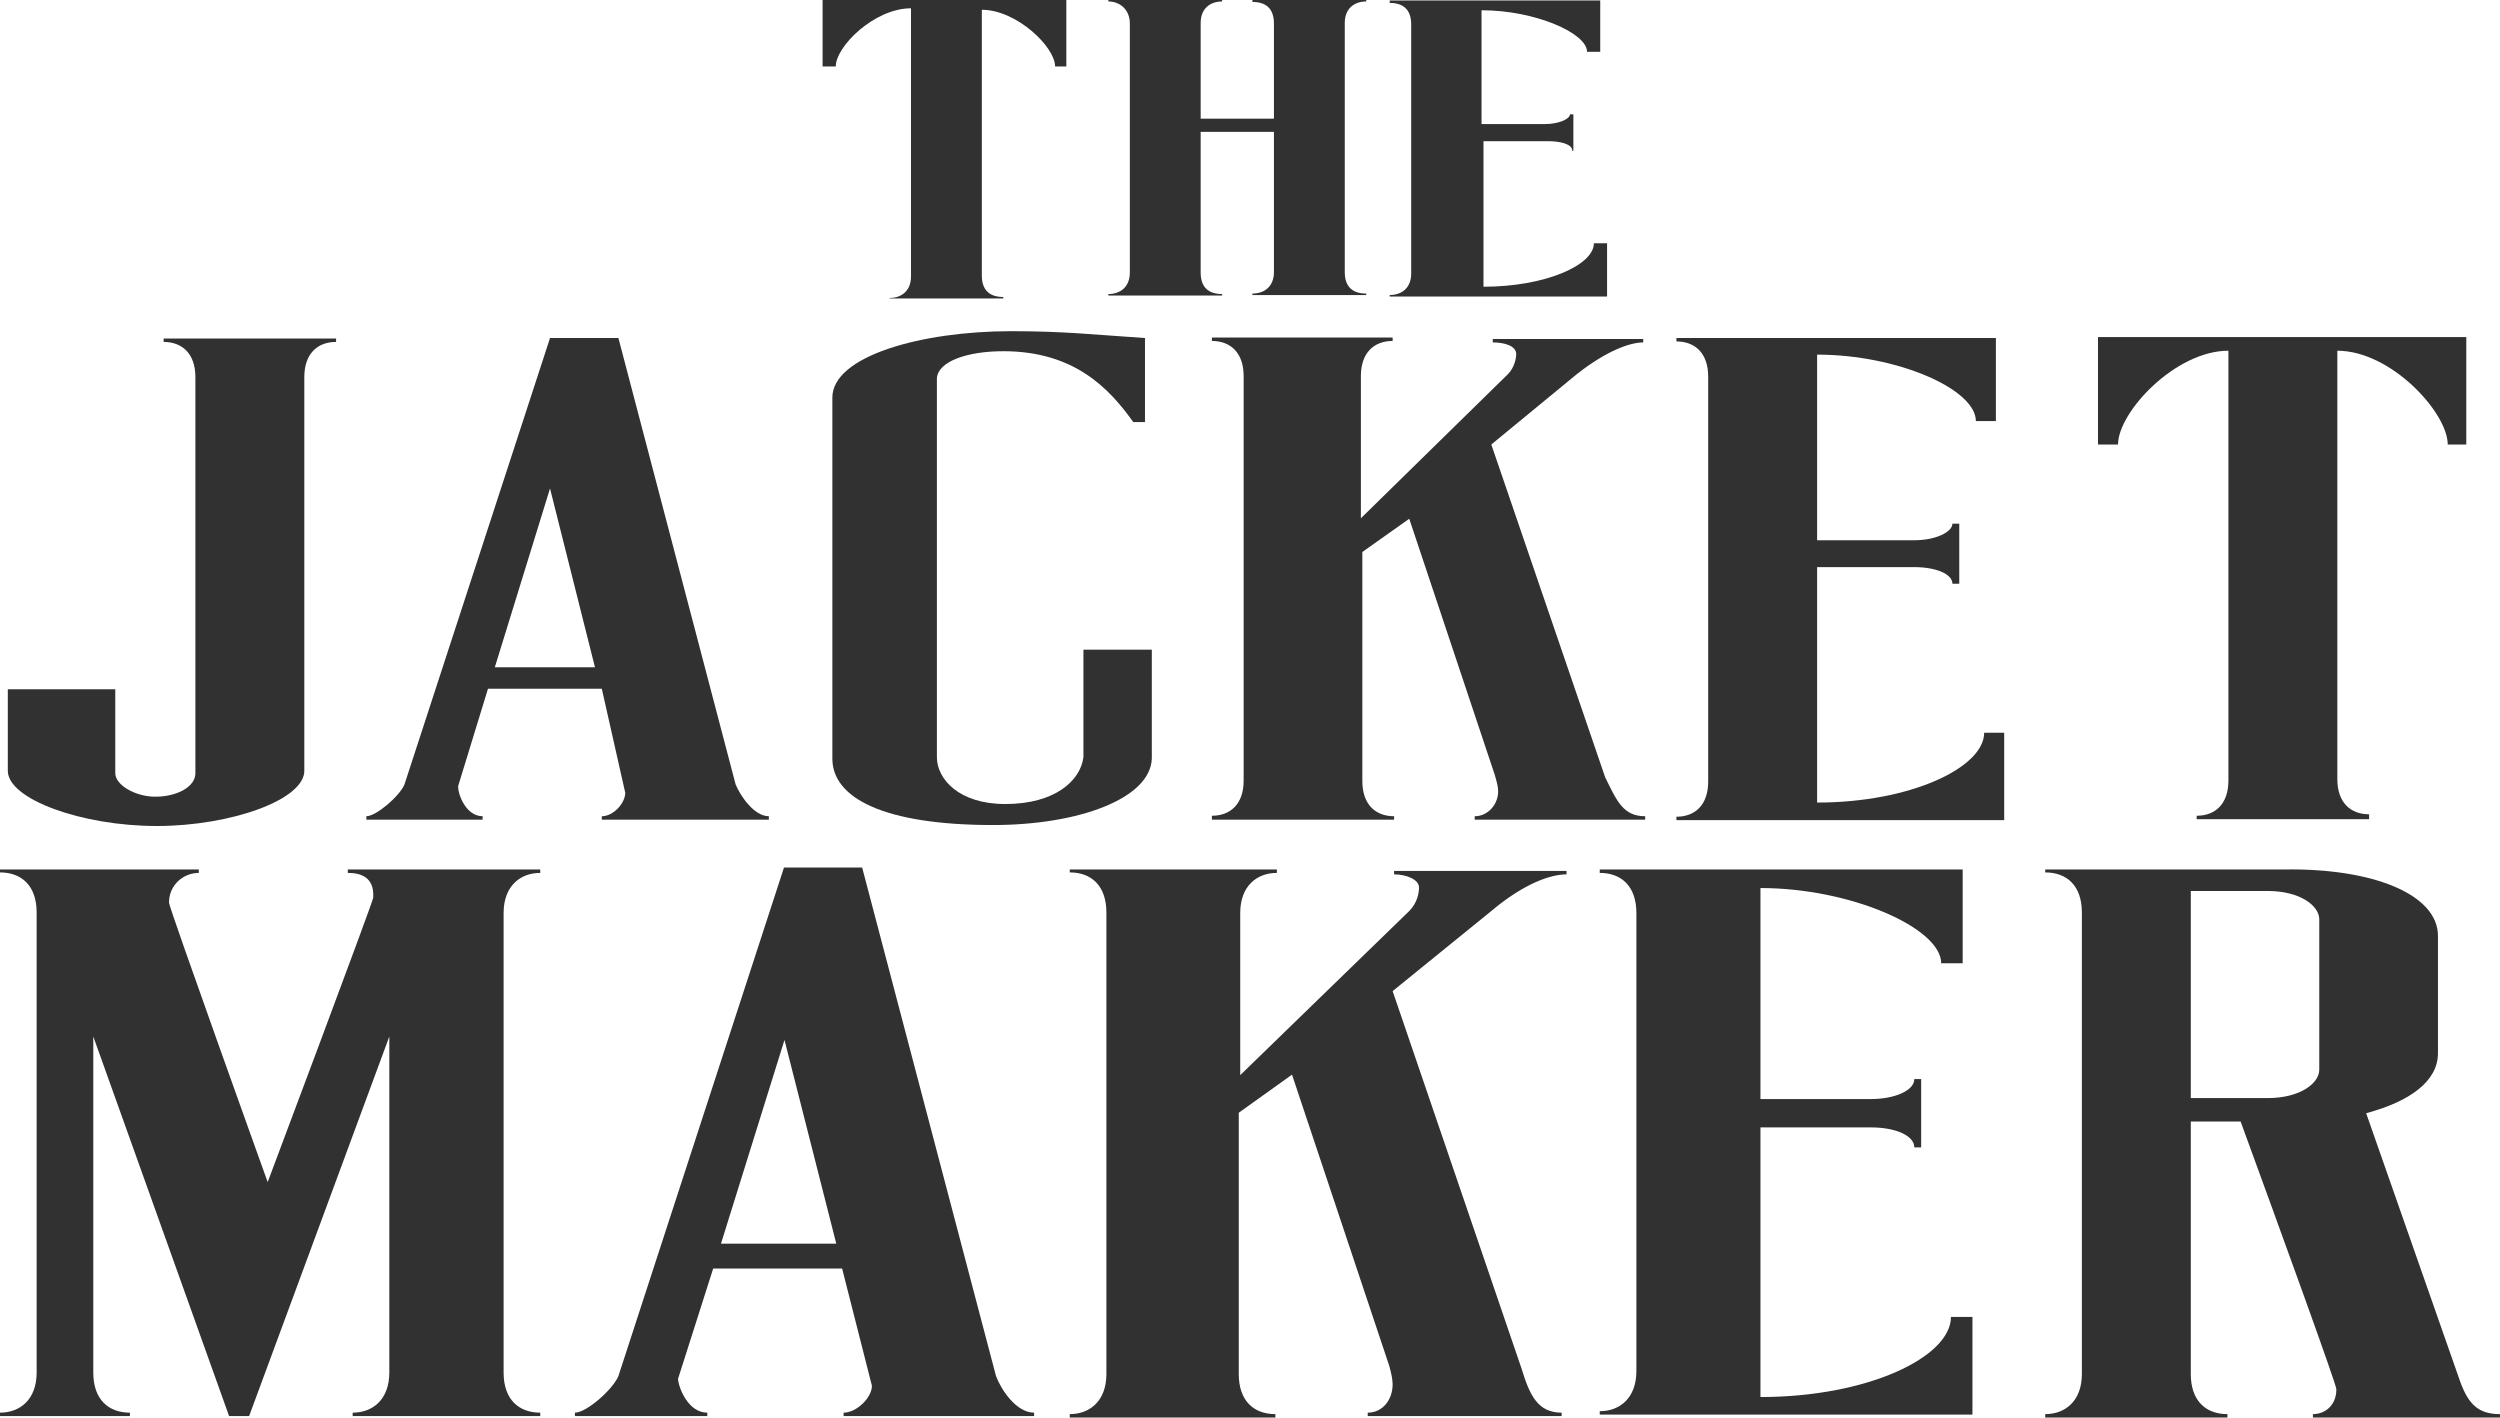
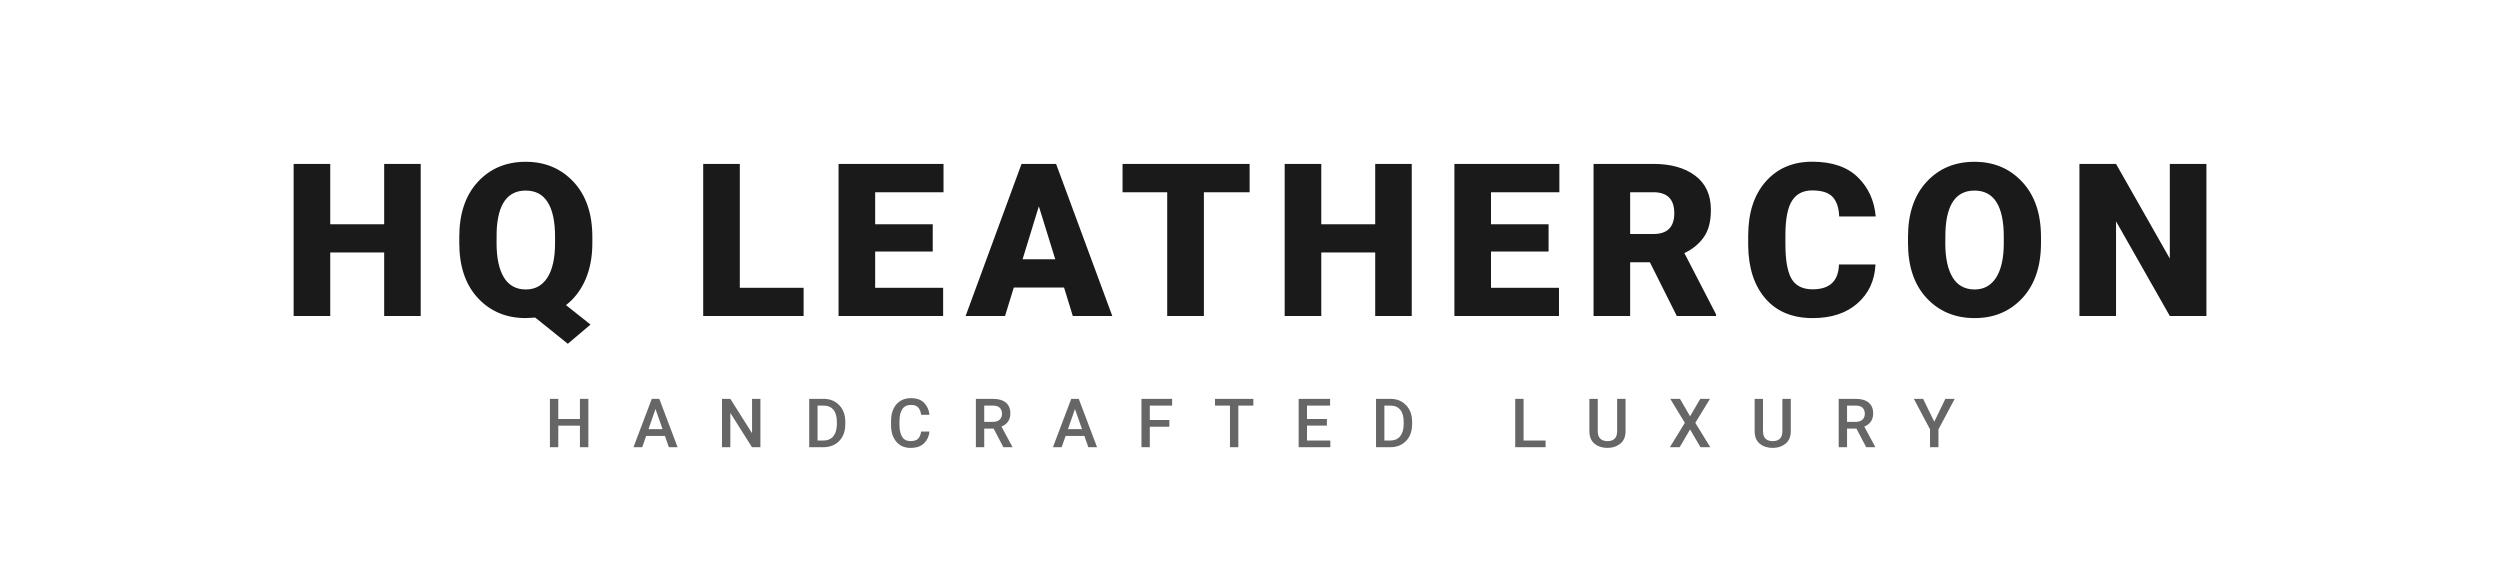
- <svg xmlns="http://www.w3.org/2000/svg" version="1.1" id="Layer_1" x="0px" y="0px" viewBox="0 0 511.8 290.2" style="enable-background:new 0 0 511.8 290.2;" xml:space="preserve">
-   <style type="text/css">
- 	.st0{fill:#313131;}
- </style>
-   <g>
-     <path class="st0" d="M218.7,13.6H216C216,9.6,208.1,2,201,2v54.4c0,3.1,1.7,4.4,4.4,4.4v0.3h-23.3V61c2.4,0,4.4-1.4,4.4-4.4V1.7   c-7.5,0-15.4,7.8-15.4,11.9h-2.7V0h49.9v13.6L218.7,13.6L218.7,13.6z" />
-     <path class="st0" d="M226.9,0.3V0h23.3v0.3c-2.4,0-4.4,1.4-4.4,4.4v19.6h15V4.8c0-3.1-1.7-4.4-4.4-4.4V0h23.3v0.3   c-2.4,0-4.4,1.4-4.4,4.4v51c0,3.1,1.7,4.4,4.4,4.4v0.3h-23.3v-0.3c2.4,0,4.4-1.4,4.4-4.4V27h-15v28.8c0,3.1,1.7,4.4,4.4,4.4v0.3   h-23.3v-0.3c2.4,0,4.4-1.4,4.4-4.4v-51C231.3,2,229.3,0.3,226.9,0.3z" />
-     <path class="st0" d="M327.6,10.6h-2.7c0-3.8-10.6-8.5-21.6-8.5v23.3h13c2.7,0,5.1-1,5.1-2h0.7v7.5h-0.2c0-1.4-2.4-2-5.1-2h-13.1   v29.8c12.6,0,22.6-4.4,22.6-8.9h2.7v10.9h-44.5v-0.3c2.4,0,4.4-1.4,4.4-4.4v-51c0-3.1-1.7-4.4-4.4-4.4V0.1h43.1L327.6,10.6   L327.6,10.6z" />
-     <path class="st0" d="M32.1,169.1c-15.4,0-30.5-5.5-30.5-11.3v-16.7h22v17.2c0,2.4,4.1,4.8,8.2,4.8c4.4,0,8.2-2,8.2-4.8V77.2   c0-4.8-2.7-7.2-6.5-7.2v-0.7h35.3v0.7c-3.8,0-6.5,2.4-6.5,7.2v80.4C62.6,163.7,47.2,169.1,32.1,169.1z" />
-     <path class="st0" d="M98.8,167.1v0.7H75v-0.7c2,0,6.8-4.1,7.8-6.5l29.8-91.4h14l24,91.4c1,2.4,3.8,6.5,6.8,6.5v0.7h-34.2v-0.7   c2.4,0,4.8-2.7,4.8-4.8l-4.8-21.3H99.9l-6.1,19.9C93.7,162.6,95.4,167.1,98.8,167.1z M121.8,136.6l-9.2-36.6l-11.3,36.6H121.8z" />
-     <path class="st0" d="M205.4,71.9c-7.2,0-13.3,2-13.6,5.5V155c0,4.4,4.4,9.6,14,9.6c10.2,0,15.4-4.8,16-9.6v-22h14v22.3   c-0.3,8.2-15,13.6-32.5,13.6c-22.3,0-32.9-5.5-32.9-13.6V81.4c0-8.5,18.2-13.6,36.6-13.6c10.9,0,16.7,0.7,27.4,1.4v17.2H232   C227.2,79.7,220.1,71.9,205.4,71.9z" />
-     <path class="st0" d="M336.8,167.1v0.7h-34.9v-0.7c2.7,0,4.8-2.4,4.8-5.1c0-1-0.3-2-0.7-3.4l-17.5-52.4l-9.6,6.8v46.9   c0,4.8,2.7,7.2,6.5,7.2v0.7h-37.3V167c3.8,0,6.5-2.4,6.5-7.2V77c0-4.8-2.7-7.2-6.5-7.2v-0.7h37v0.7c-3.8,0-6.5,2.4-6.5,7.2v29.1   l30.1-29.5c1.4-1.4,1.7-3.4,1.7-4.1c0-1.7-2.4-2.4-4.8-2.4v-0.7h30.8v0.7c-2.7,0-7.5,1.7-13.6,6.5L305.3,91l23.3,68.1   C331,164,332.3,167.1,336.8,167.1z" />
-     <path class="st0" d="M408.6,86.2h-4.1c0-6.5-16-13.6-32.5-13.6v38h19.9c4.4,0,7.8-1.7,7.8-3.4h1.4v12.3h-1.4c0-2-3.4-3.4-7.8-3.4   H372v48.2c19.2,0,34.2-7.2,34.2-14.3h4.1v17.9h-67.1v-0.7c3.8,0,6.5-2.4,6.5-7.2V77.1c0-4.8-2.7-7.2-6.5-7.2v-0.7h65.4V86.2z" />
-     <path class="st0" d="M505.2,91h-4.1c0-6.5-11.6-19.2-22.6-19.2v87.7c0,4.8,2.7,7.2,6.5,7.2v1h-35.3V167c3.8,0,6.5-2.4,6.5-7.2v-88   c-10.9,0-22.6,12.6-22.6,19.2h-4.1V69h75.4v22H505.2z" />
-     <path class="st0" d="M71.2,178.7V178h39.4v0.7c-4.1,0-7.5,2.7-7.5,8.2V281c0,5.5,3.1,8.2,7.5,8.2v0.7H72.2v-0.7   c4.1,0,7.5-2.7,7.5-8.2v-68.8L51,289.9h-4.1l-27.8-77.7V281c0,5.5,3.1,8.2,7.5,8.2v0.7H0v-0.7c4.1,0,7.5-2.7,7.5-8.2v-94.2   c0-5.5-3.1-8.2-7.5-8.2V178h40.7v0.7c-3.1,0-6.1,2.4-6.1,6.1c0,1,20.2,57.2,20.2,57.2s21.6-57.5,21.6-58.2   C76.7,179.4,73.6,178.7,71.2,178.7z" />
-     <path class="st0" d="M144.8,289.2v0.7h-27.1v-0.7c2.4,0,7.8-4.8,8.9-7.5l33.9-104.1h16l27.4,104.1c1,2.7,4.1,7.5,7.8,7.5v0.7h-39   v-0.7c2.7,0,5.8-3.1,5.8-5.5l-6.1-24H146l-7.2,22.6C139,284.4,141,289.2,144.8,289.2z M171.2,254.6l-10.6-41.7l-13,41.7H171.2z" />
-     <path class="st0" d="M319.7,289.2v0.7H280v-0.7c3.1,0,5.1-2.7,5.1-5.8c0-1-0.3-2.4-0.7-3.8l-19.9-59.6l-10.9,7.8v53.5   c0,5.5,3.1,8.2,7.5,8.2v0.7h-42.1v-0.7c4.1,0,7.5-2.7,7.5-8.2v-94.5c0-5.5-3.1-8.2-7.5-8.2V178h42.4v0.7c-4.1,0-7.5,2.7-7.5,8.2   v33.2l34.6-33.6c1.7-1.7,2-3.8,2-4.8c0-1.7-2.7-2.7-5.1-2.7v-0.7h35.3v0.7c-3.1,0-8.5,1.7-15.4,7.5l-20.2,16.4l26.4,77.3   C313.2,285.8,314.9,289.2,319.7,289.2z" />
-     <path class="st0" d="M401.8,197.2h-4.4c0-7.2-18.5-15.4-37-15.4V225h22.6c4.8,0,8.9-1.7,8.9-4.1h1.4v14h-1.4c0-2.4-3.8-4.1-8.9-4.1   h-22.6v55.2c22,0,39-8.2,39-16.4h4.4v20h-76.3v-0.7c4.1,0,7.5-2.7,7.5-8.2v-93.8c0-5.5-3.1-8.2-7.5-8.2V178h74.3   C401.8,178,401.8,197.2,401.8,197.2z" />
-     <path class="st0" d="M499.1,191.6v24c0,5.8-5.8,9.9-14.7,12.3l19.2,54.8c1.7,4.8,3.8,6.8,8.2,6.8v0.7h-38.3v-0.7   c2.4,0,4.8-1.7,4.8-5.1c0-1-11.6-32.9-19.6-54.8h-10.2v51.7c0,5.5,3.1,8.2,7.5,8.2v0.7h-37.3v-0.7c4.1,0,7.5-2.7,7.5-8.2v-94.5   c0-5.5-3.1-8.2-7.5-8.2V178h48.9C485.8,177.7,499.1,183.1,499.1,191.6z M448.5,182.4v42.4h15.7c6.8,0,10.6-3.1,10.6-5.8v-30.8   c0-2.7-3.8-5.8-10.6-5.8C464.1,182.4,448.5,182.4,448.5,182.4z" />
-   </g>
+ <svg xmlns="http://www.w3.org/2000/svg" viewBox="0 0 512 120" width="120" height="28">
+   <style>
+     .hq-text {
+       font-family: -apple-system, BlinkMacSystemFont, "Segoe UI", Roboto, "Helvetica Neue", Arial, sans-serif;
+       font-weight: 900;
+       letter-spacing: 4px;
+       fill: #1a1a1a;
+     }
+     .sub-text {
+       font-family: -apple-system, BlinkMacSystemFont, "Segoe UI", Roboto, "Helvetica Neue", Arial, sans-serif;
+       font-weight: 500;
+       letter-spacing: 8px;
+       font-size: 14px;
+       fill: #666666;
+     }
+   </style>
+   <text x="256" y="65" text-anchor="middle" class="hq-text" font-size="44">HQ LEATHERCON</text>
+   <text x="256" y="92" text-anchor="middle" class="sub-text">HANDCRAFTED LUXURY</text>
</svg>
